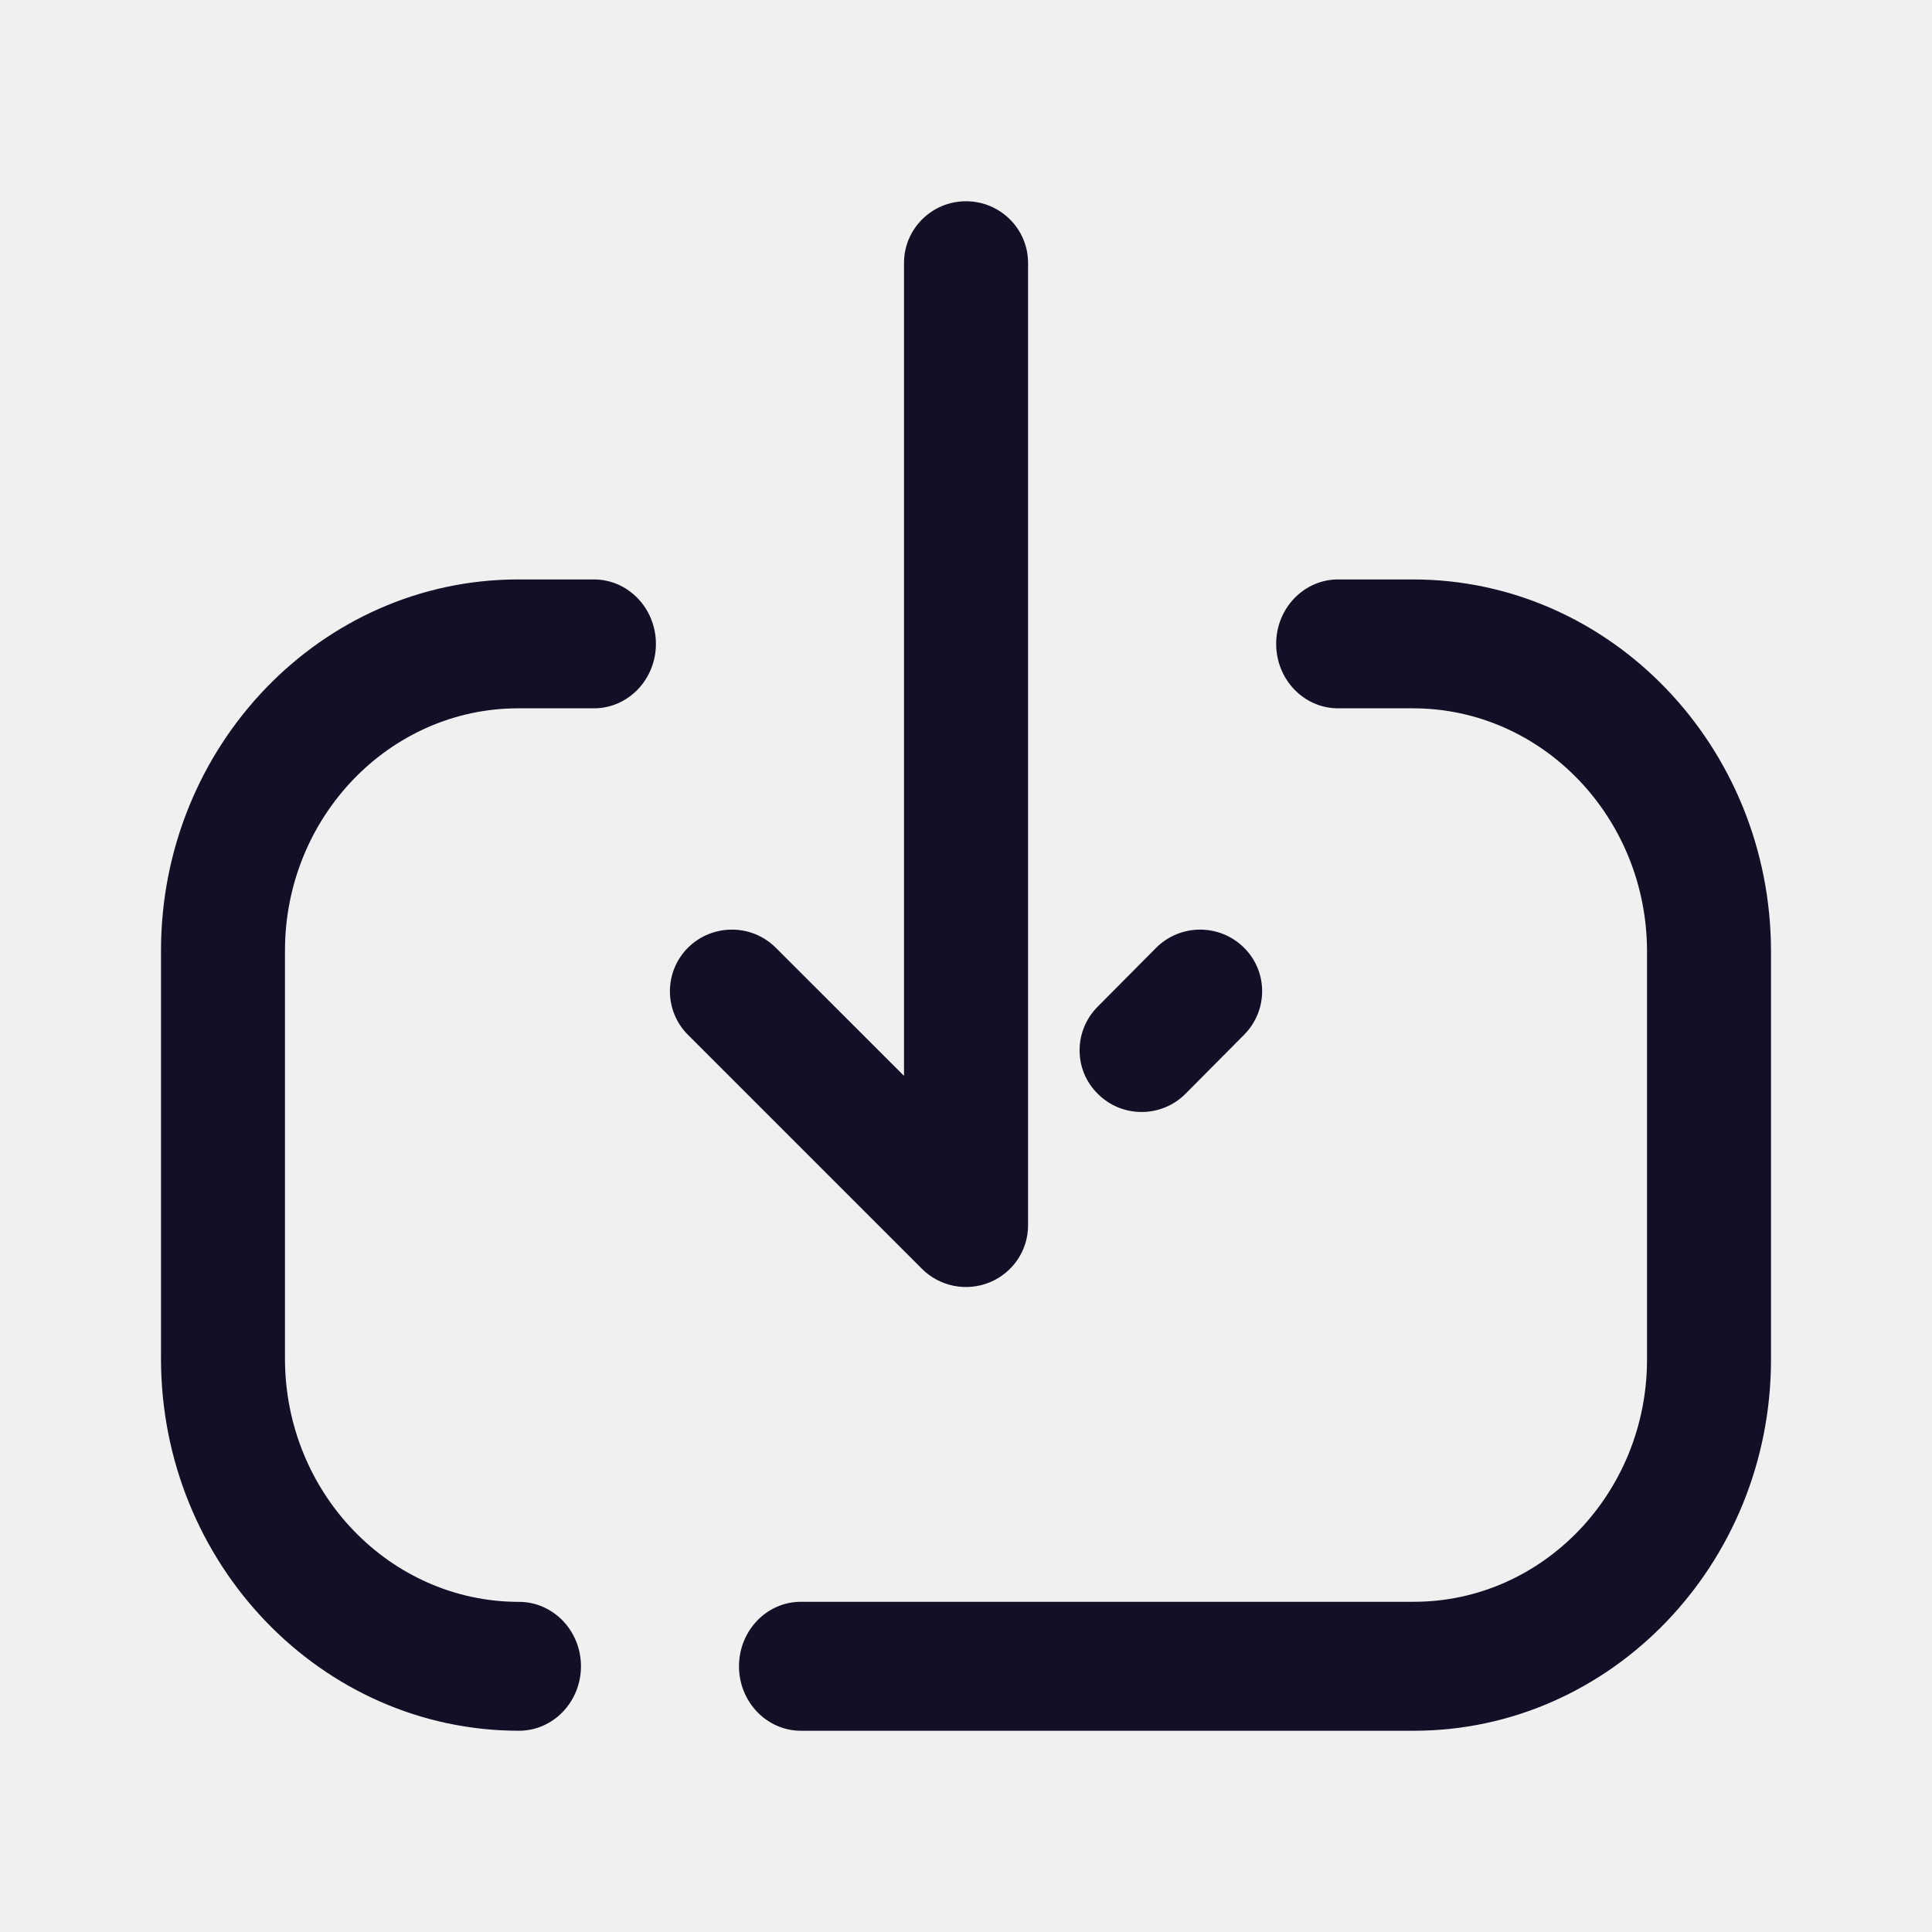
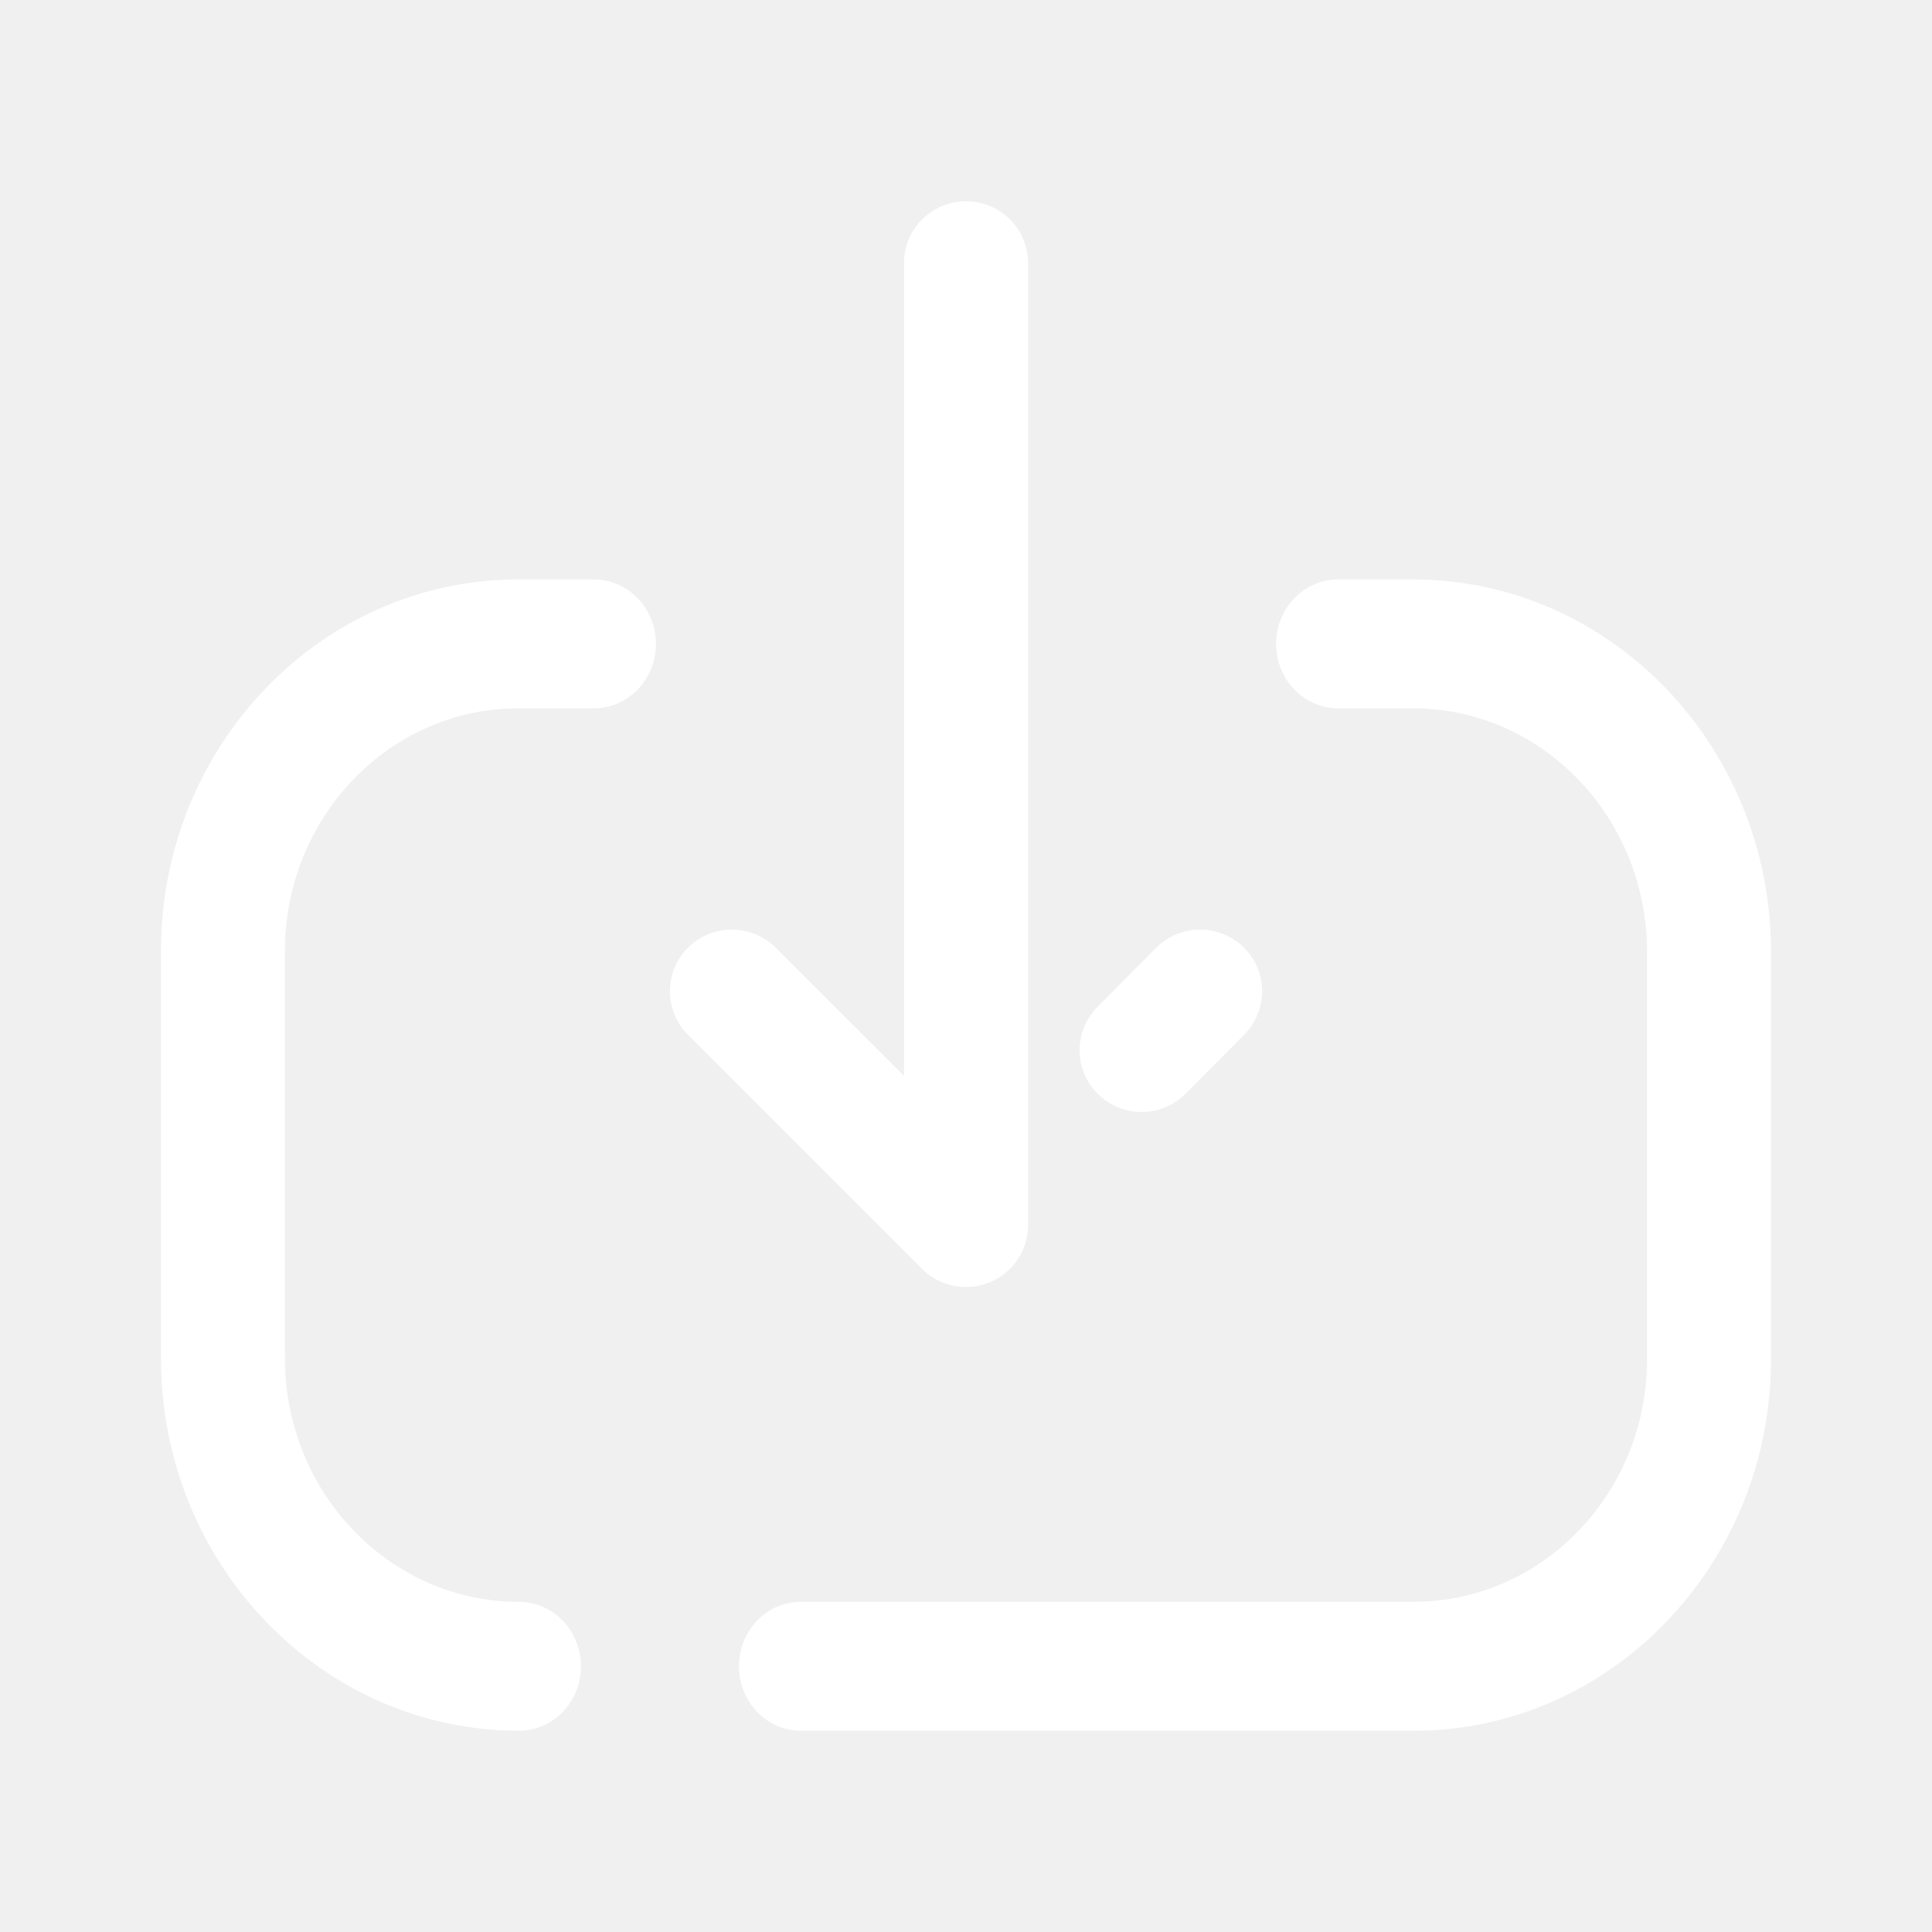
<svg xmlns="http://www.w3.org/2000/svg" width="24" height="24" viewBox="0 0 24 24" fill="none">
-   <path fill-rule="evenodd" clip-rule="evenodd" d="M8.548 11.771C8.85 11.473 9.337 11.474 9.637 11.773L11.23 13.365V3.266C11.23 2.843 11.575 2.5 12 2.5C12.425 2.5 12.771 2.843 12.771 3.266V15.221C12.771 15.532 12.583 15.811 12.294 15.93C12.006 16.048 11.674 15.982 11.454 15.763L8.546 12.855C8.397 12.706 8.322 12.51 8.322 12.314C8.322 12.118 8.397 11.921 8.548 11.771ZM13.64 13.591C13.487 13.442 13.411 13.245 13.411 13.047C13.411 12.853 13.485 12.658 13.634 12.507L14.361 11.775C14.66 11.475 15.147 11.472 15.45 11.769C15.753 12.066 15.755 12.55 15.456 12.853L14.728 13.586C14.43 13.887 13.942 13.89 13.64 13.591ZM7.217 20.699C7.217 20.257 6.872 19.899 6.447 19.899C4.844 19.899 3.54 18.543 3.54 16.877V11.81C3.54 10.151 4.84 8.799 6.437 8.799H7.378C7.803 8.799 8.148 8.441 8.148 7.999C8.148 7.557 7.803 7.198 7.378 7.198H6.437C3.99 7.198 2 9.267 2 11.81V16.877C2 19.426 3.995 21.5 6.447 21.5C6.872 21.5 7.217 21.141 7.217 20.699ZM22 11.821V16.887C22 19.43 20.01 21.5 17.563 21.5H9.949C9.524 21.5 9.18 21.14 9.18 20.7C9.18 20.257 9.524 19.898 9.949 19.898H17.563C19.16 19.898 20.46 18.548 20.46 16.887V11.821C20.46 10.154 19.156 8.799 17.553 8.799H16.622C16.197 8.799 15.853 8.441 15.853 7.998C15.853 7.557 16.197 7.198 16.622 7.198H17.553C20.005 7.198 22 9.272 22 11.821Z" fill="#130F26" />
+   <path fill-rule="evenodd" clip-rule="evenodd" d="M8.548 11.771C8.85 11.473 9.337 11.474 9.637 11.773L11.23 13.365V3.266C11.23 2.843 11.575 2.5 12 2.5C12.425 2.5 12.771 2.843 12.771 3.266V15.221C12.771 15.532 12.583 15.811 12.294 15.93C12.006 16.048 11.674 15.982 11.454 15.763L8.546 12.855C8.397 12.706 8.322 12.51 8.322 12.314C8.322 12.118 8.397 11.921 8.548 11.771ZM13.64 13.591C13.487 13.442 13.411 13.245 13.411 13.047C13.411 12.853 13.485 12.658 13.634 12.507L14.361 11.775C14.66 11.475 15.147 11.472 15.45 11.769C15.753 12.066 15.755 12.55 15.456 12.853L14.728 13.586C14.43 13.887 13.942 13.89 13.64 13.591ZM7.217 20.699C7.217 20.257 6.872 19.899 6.447 19.899C4.844 19.899 3.54 18.543 3.54 16.877V11.81C3.54 10.151 4.84 8.799 6.437 8.799H7.378C7.803 8.799 8.148 8.441 8.148 7.999C8.148 7.557 7.803 7.198 7.378 7.198H6.437C3.99 7.198 2 9.267 2 11.81V16.877C2 19.426 3.995 21.5 6.447 21.5C6.872 21.5 7.217 21.141 7.217 20.699ZM22 11.821V16.887C22 19.43 20.01 21.5 17.563 21.5H9.949C9.524 21.5 9.18 21.14 9.18 20.7C9.18 20.257 9.524 19.898 9.949 19.898H17.563C19.16 19.898 20.46 18.548 20.46 16.887V11.821C20.46 10.154 19.156 8.799 17.553 8.799H16.622C16.197 8.799 15.853 8.441 15.853 7.998C15.853 7.557 16.197 7.198 16.622 7.198H17.553C20.005 7.198 22 9.272 22 11.821Z" fill="#FFFFFF" />
</svg>
